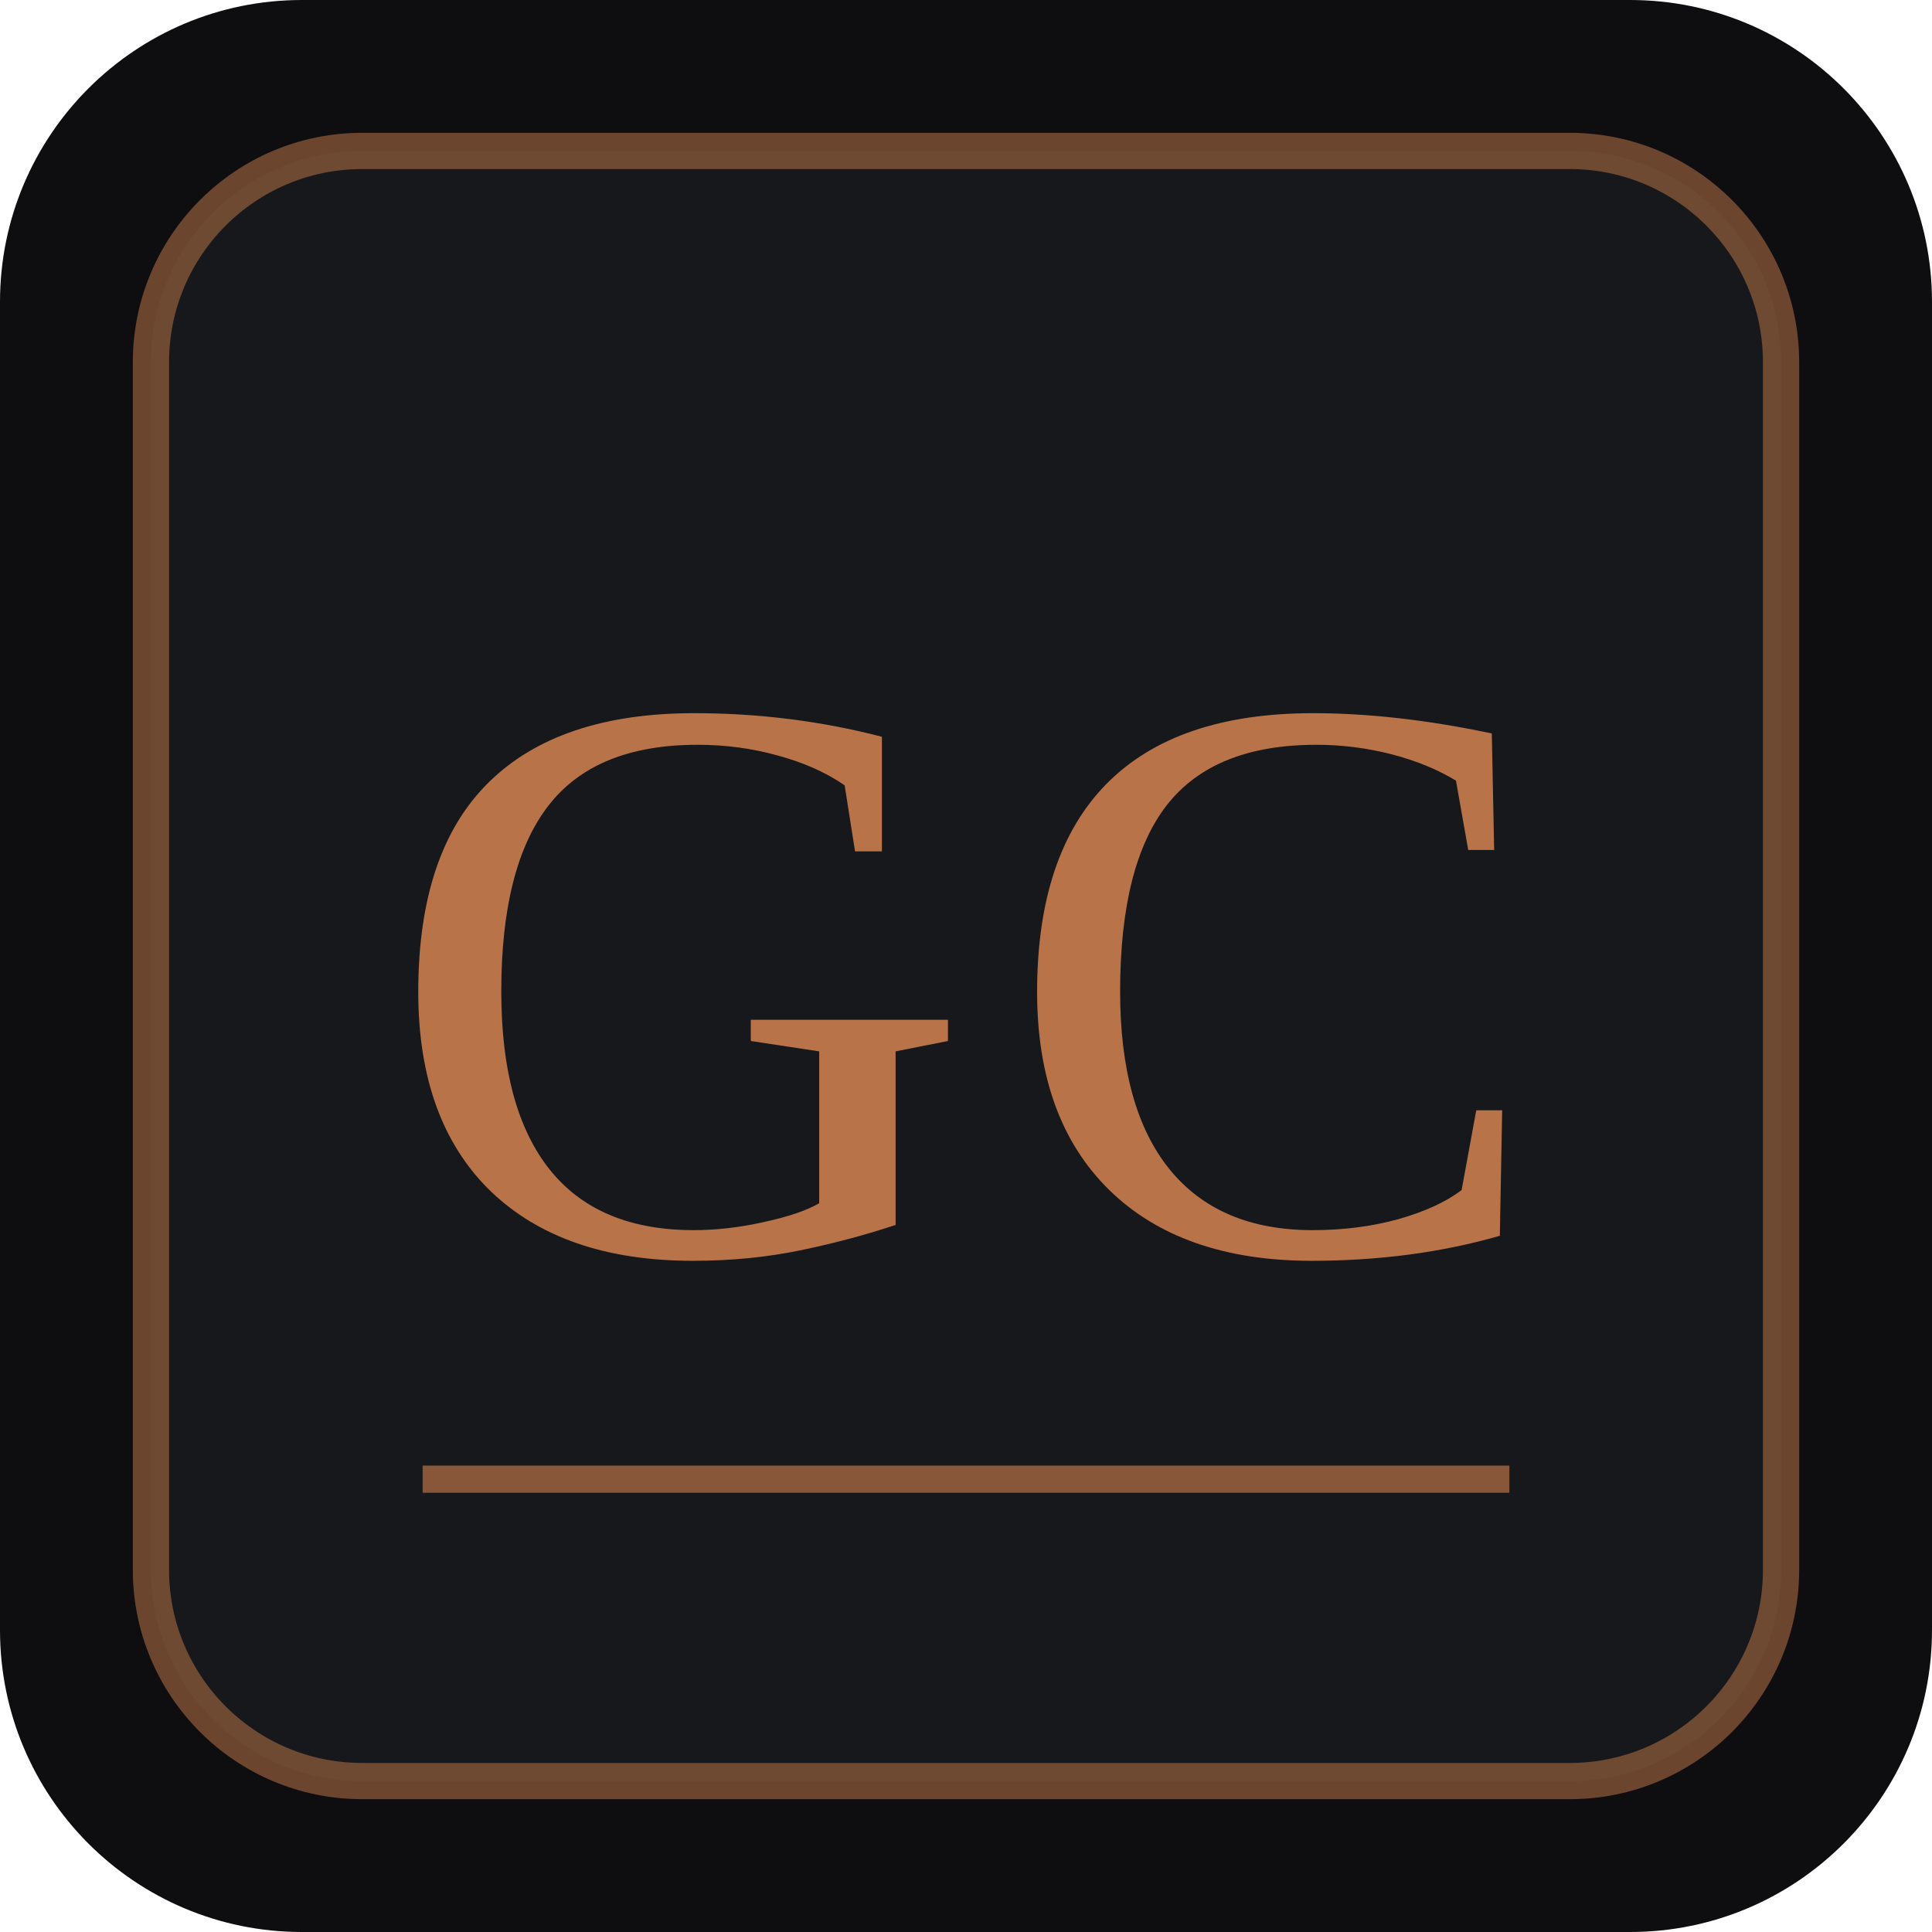
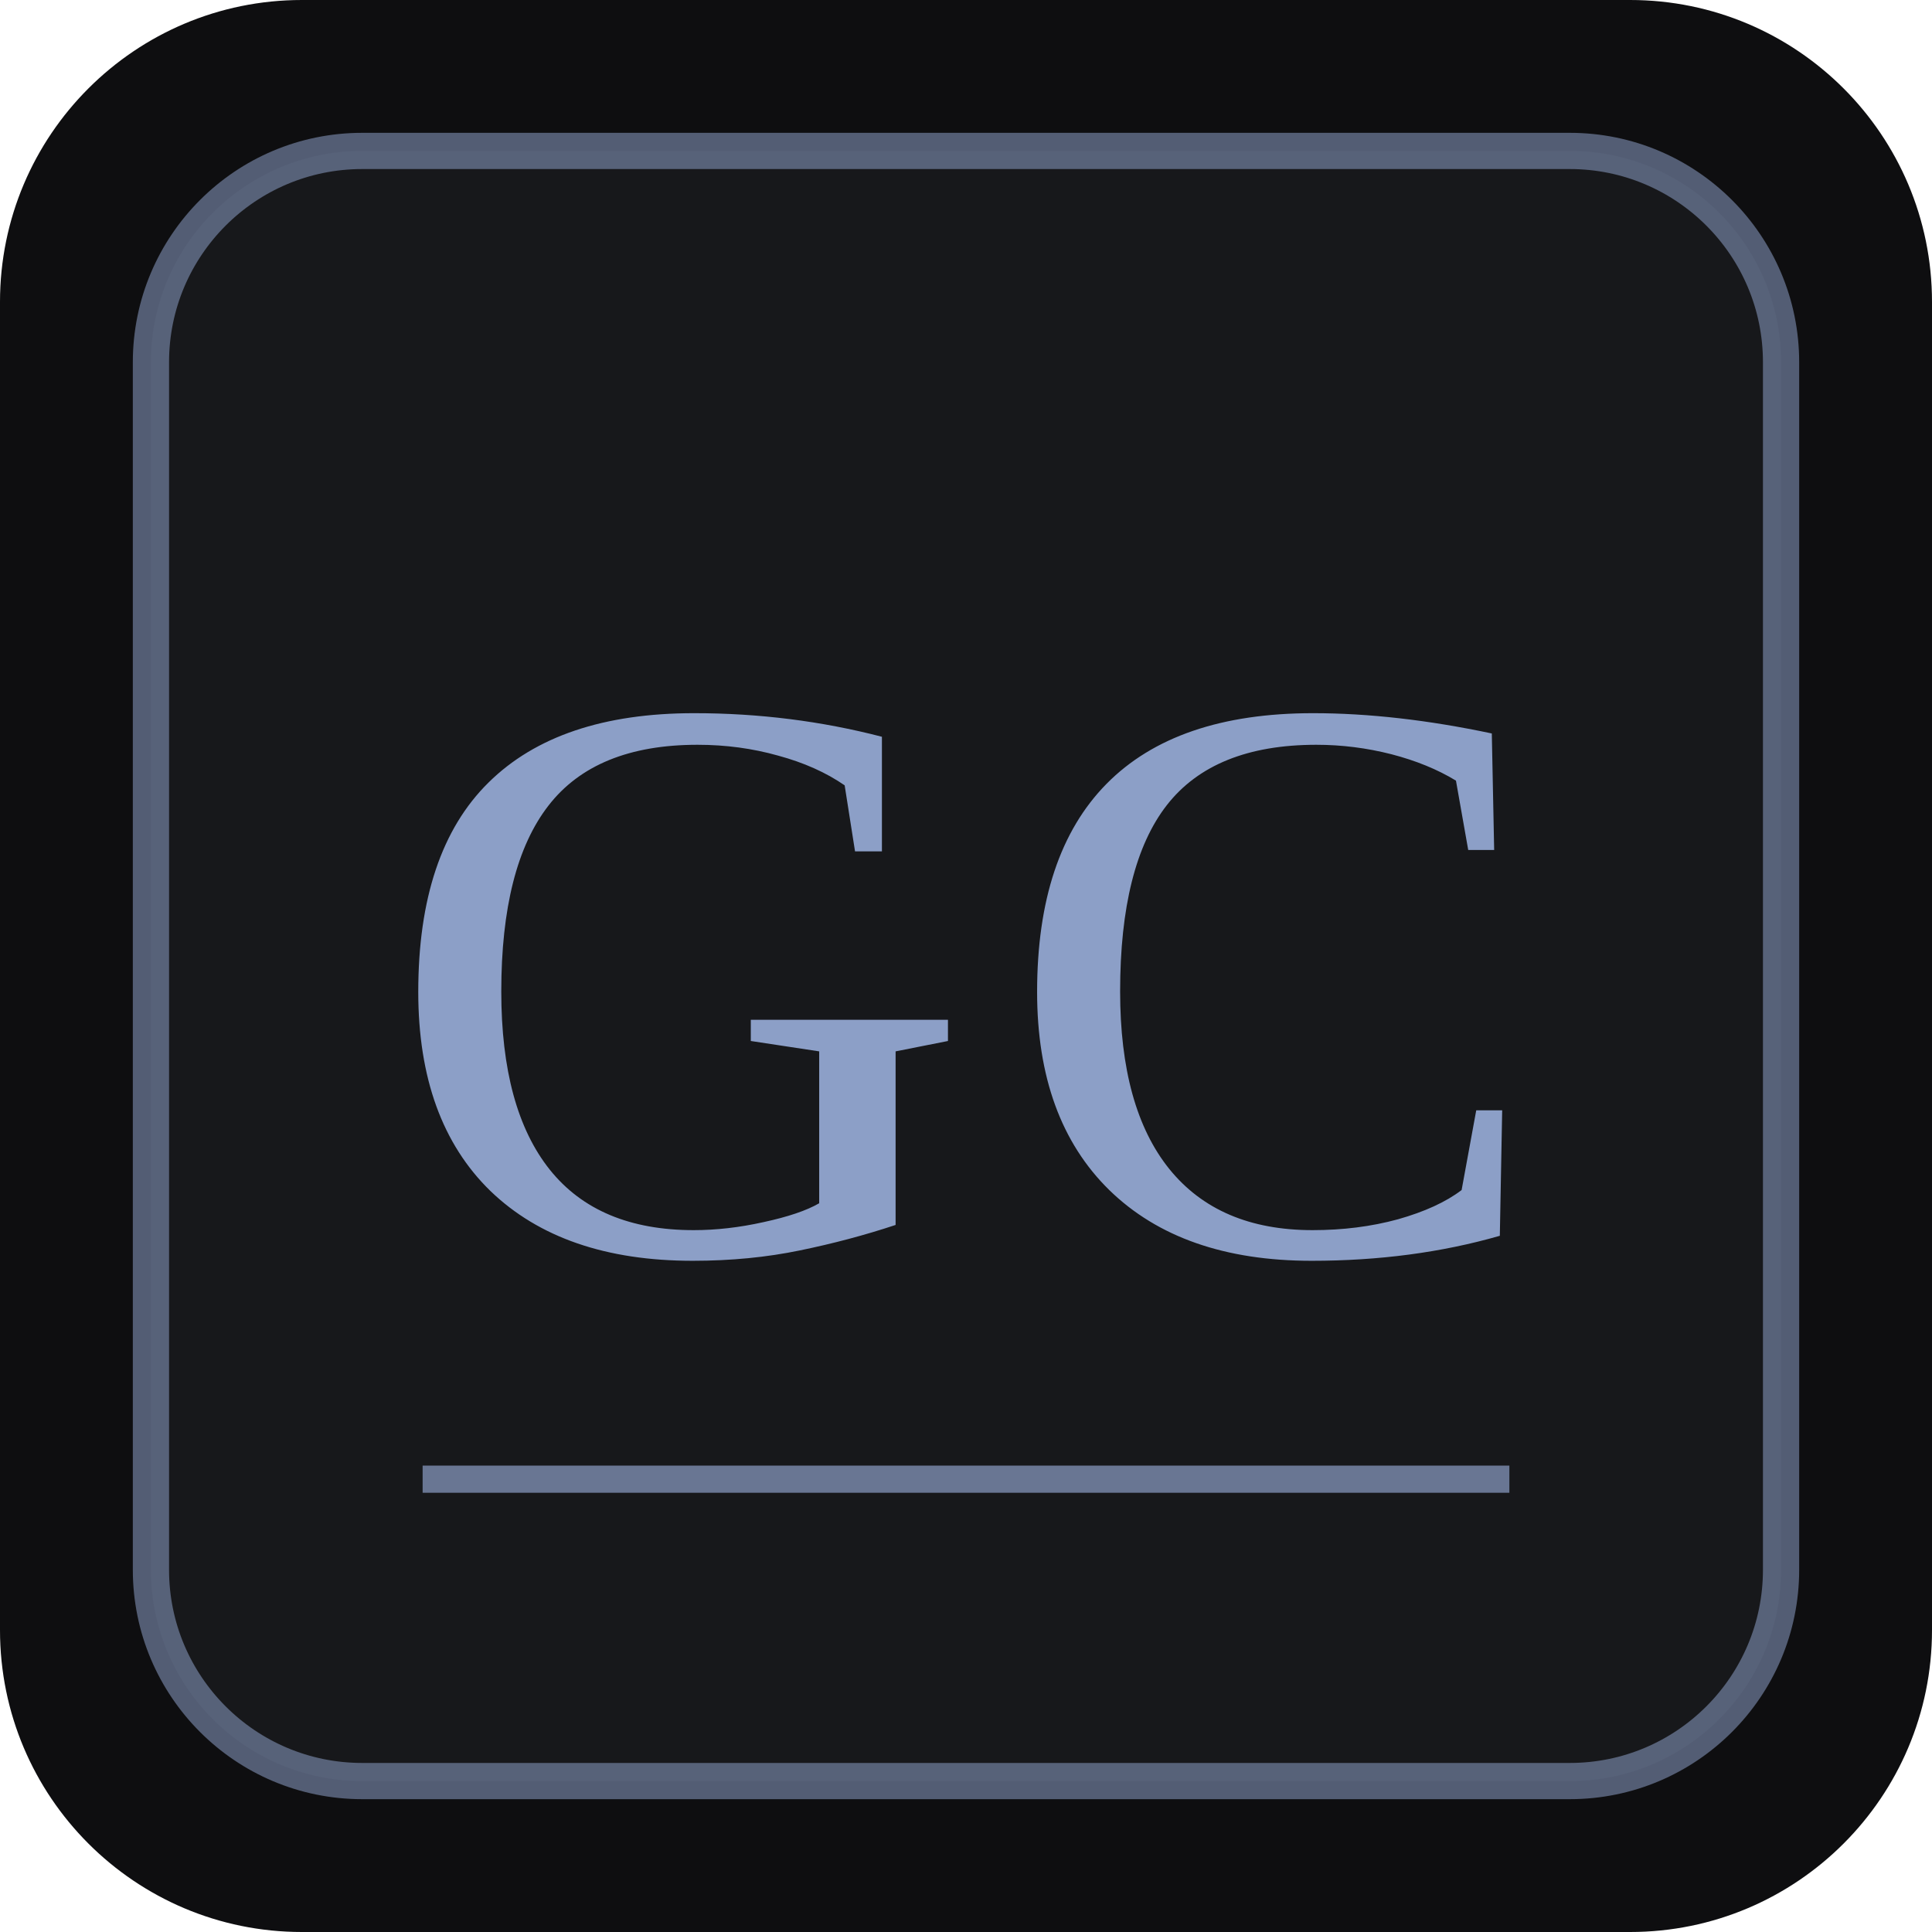
<svg xmlns="http://www.w3.org/2000/svg" viewBox="0 0 64 64">
  <rect width="64" height="64" rx="10" fill="#0E0E10" />
-   <rect x="5" y="5" width="54" height="54" rx="7" fill="#17181B" stroke="#B87348" stroke-opacity="0.55" stroke-width="1.2" />
-   <text x="32" y="41.5" text-anchor="middle" font-family="Marcellus, 'Times New Roman', serif" font-size="27" fill="#B87348" letter-spacing="1">GC</text>
-   <line x1="14" y1="49" x2="50" y2="49" stroke="#B87348" stroke-opacity="0.7" stroke-width="0.9" />
+   <rect x="5" y="5" width="54" height="54" rx="7" fill="#17181B" stroke="#8C9FC7" stroke-opacity="0.55" stroke-width="1.2" />
+   <text x="32" y="41.5" text-anchor="middle" font-family="Marcellus, 'Times New Roman', serif" font-size="27" fill="#8C9FC7" letter-spacing="1">GC</text>
+   <line x1="14" y1="49" x2="50" y2="49" stroke="#8C9FC7" stroke-opacity="0.7" stroke-width="0.9" />
</svg>
